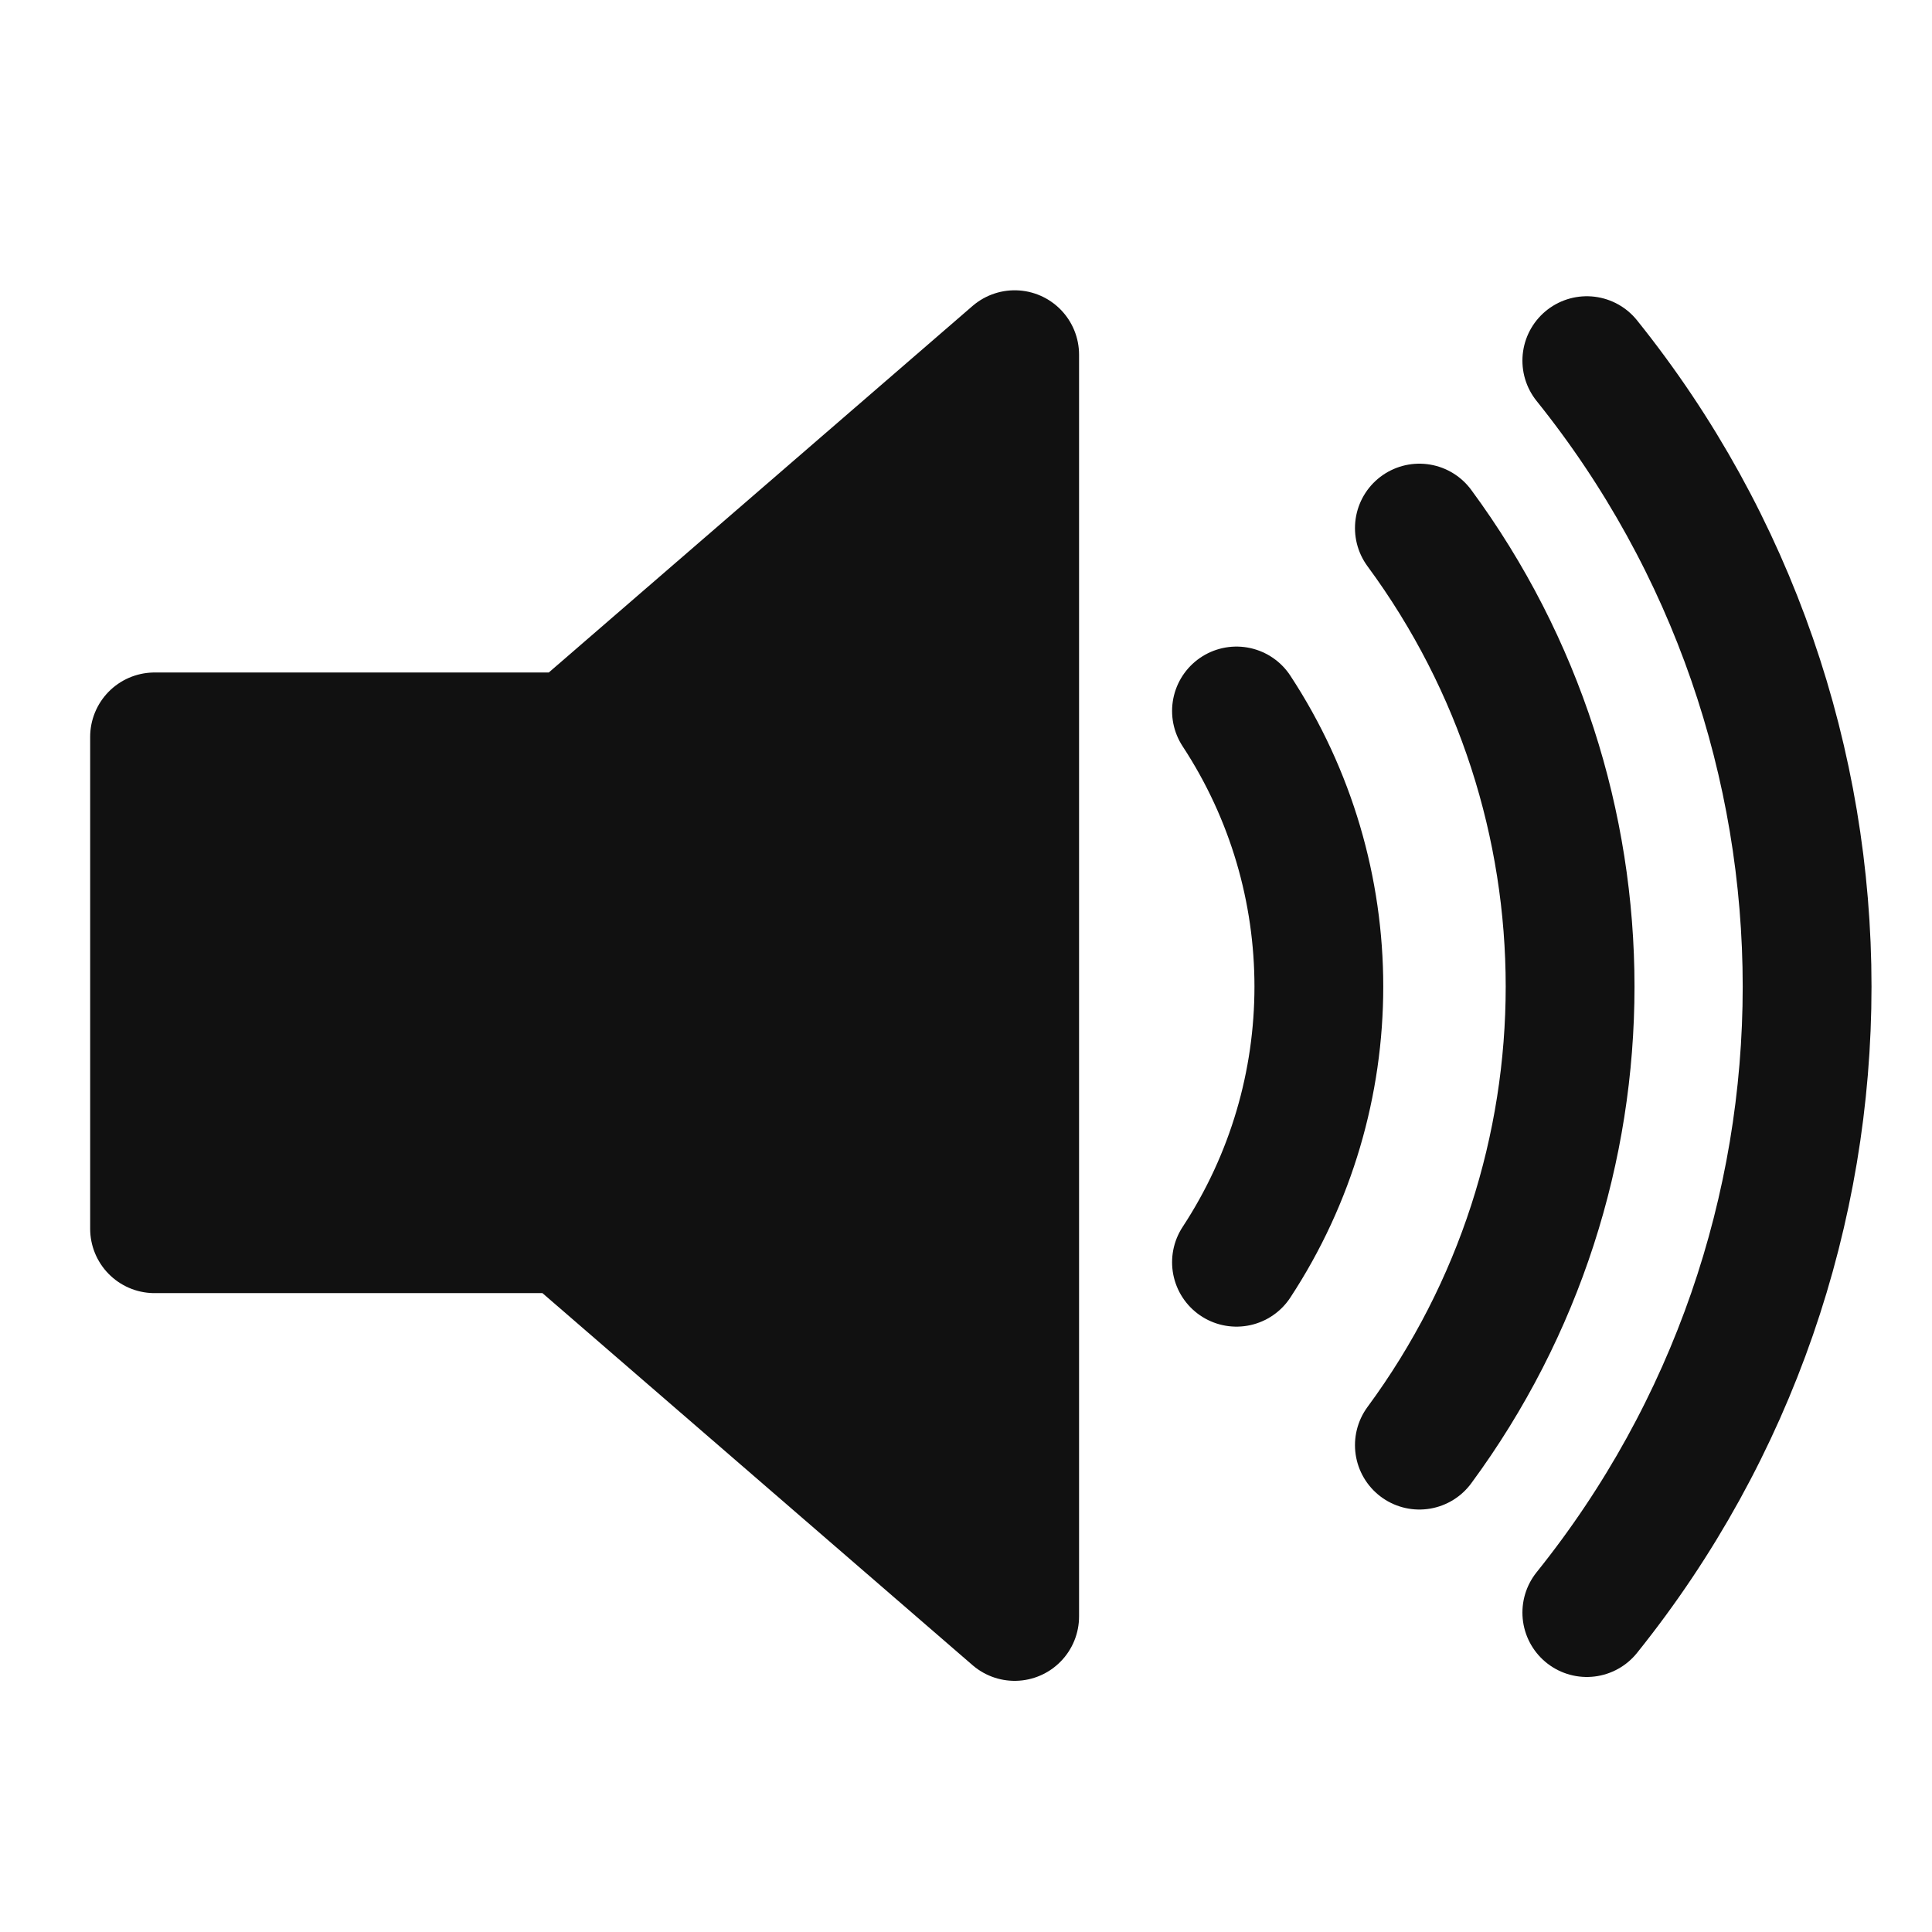
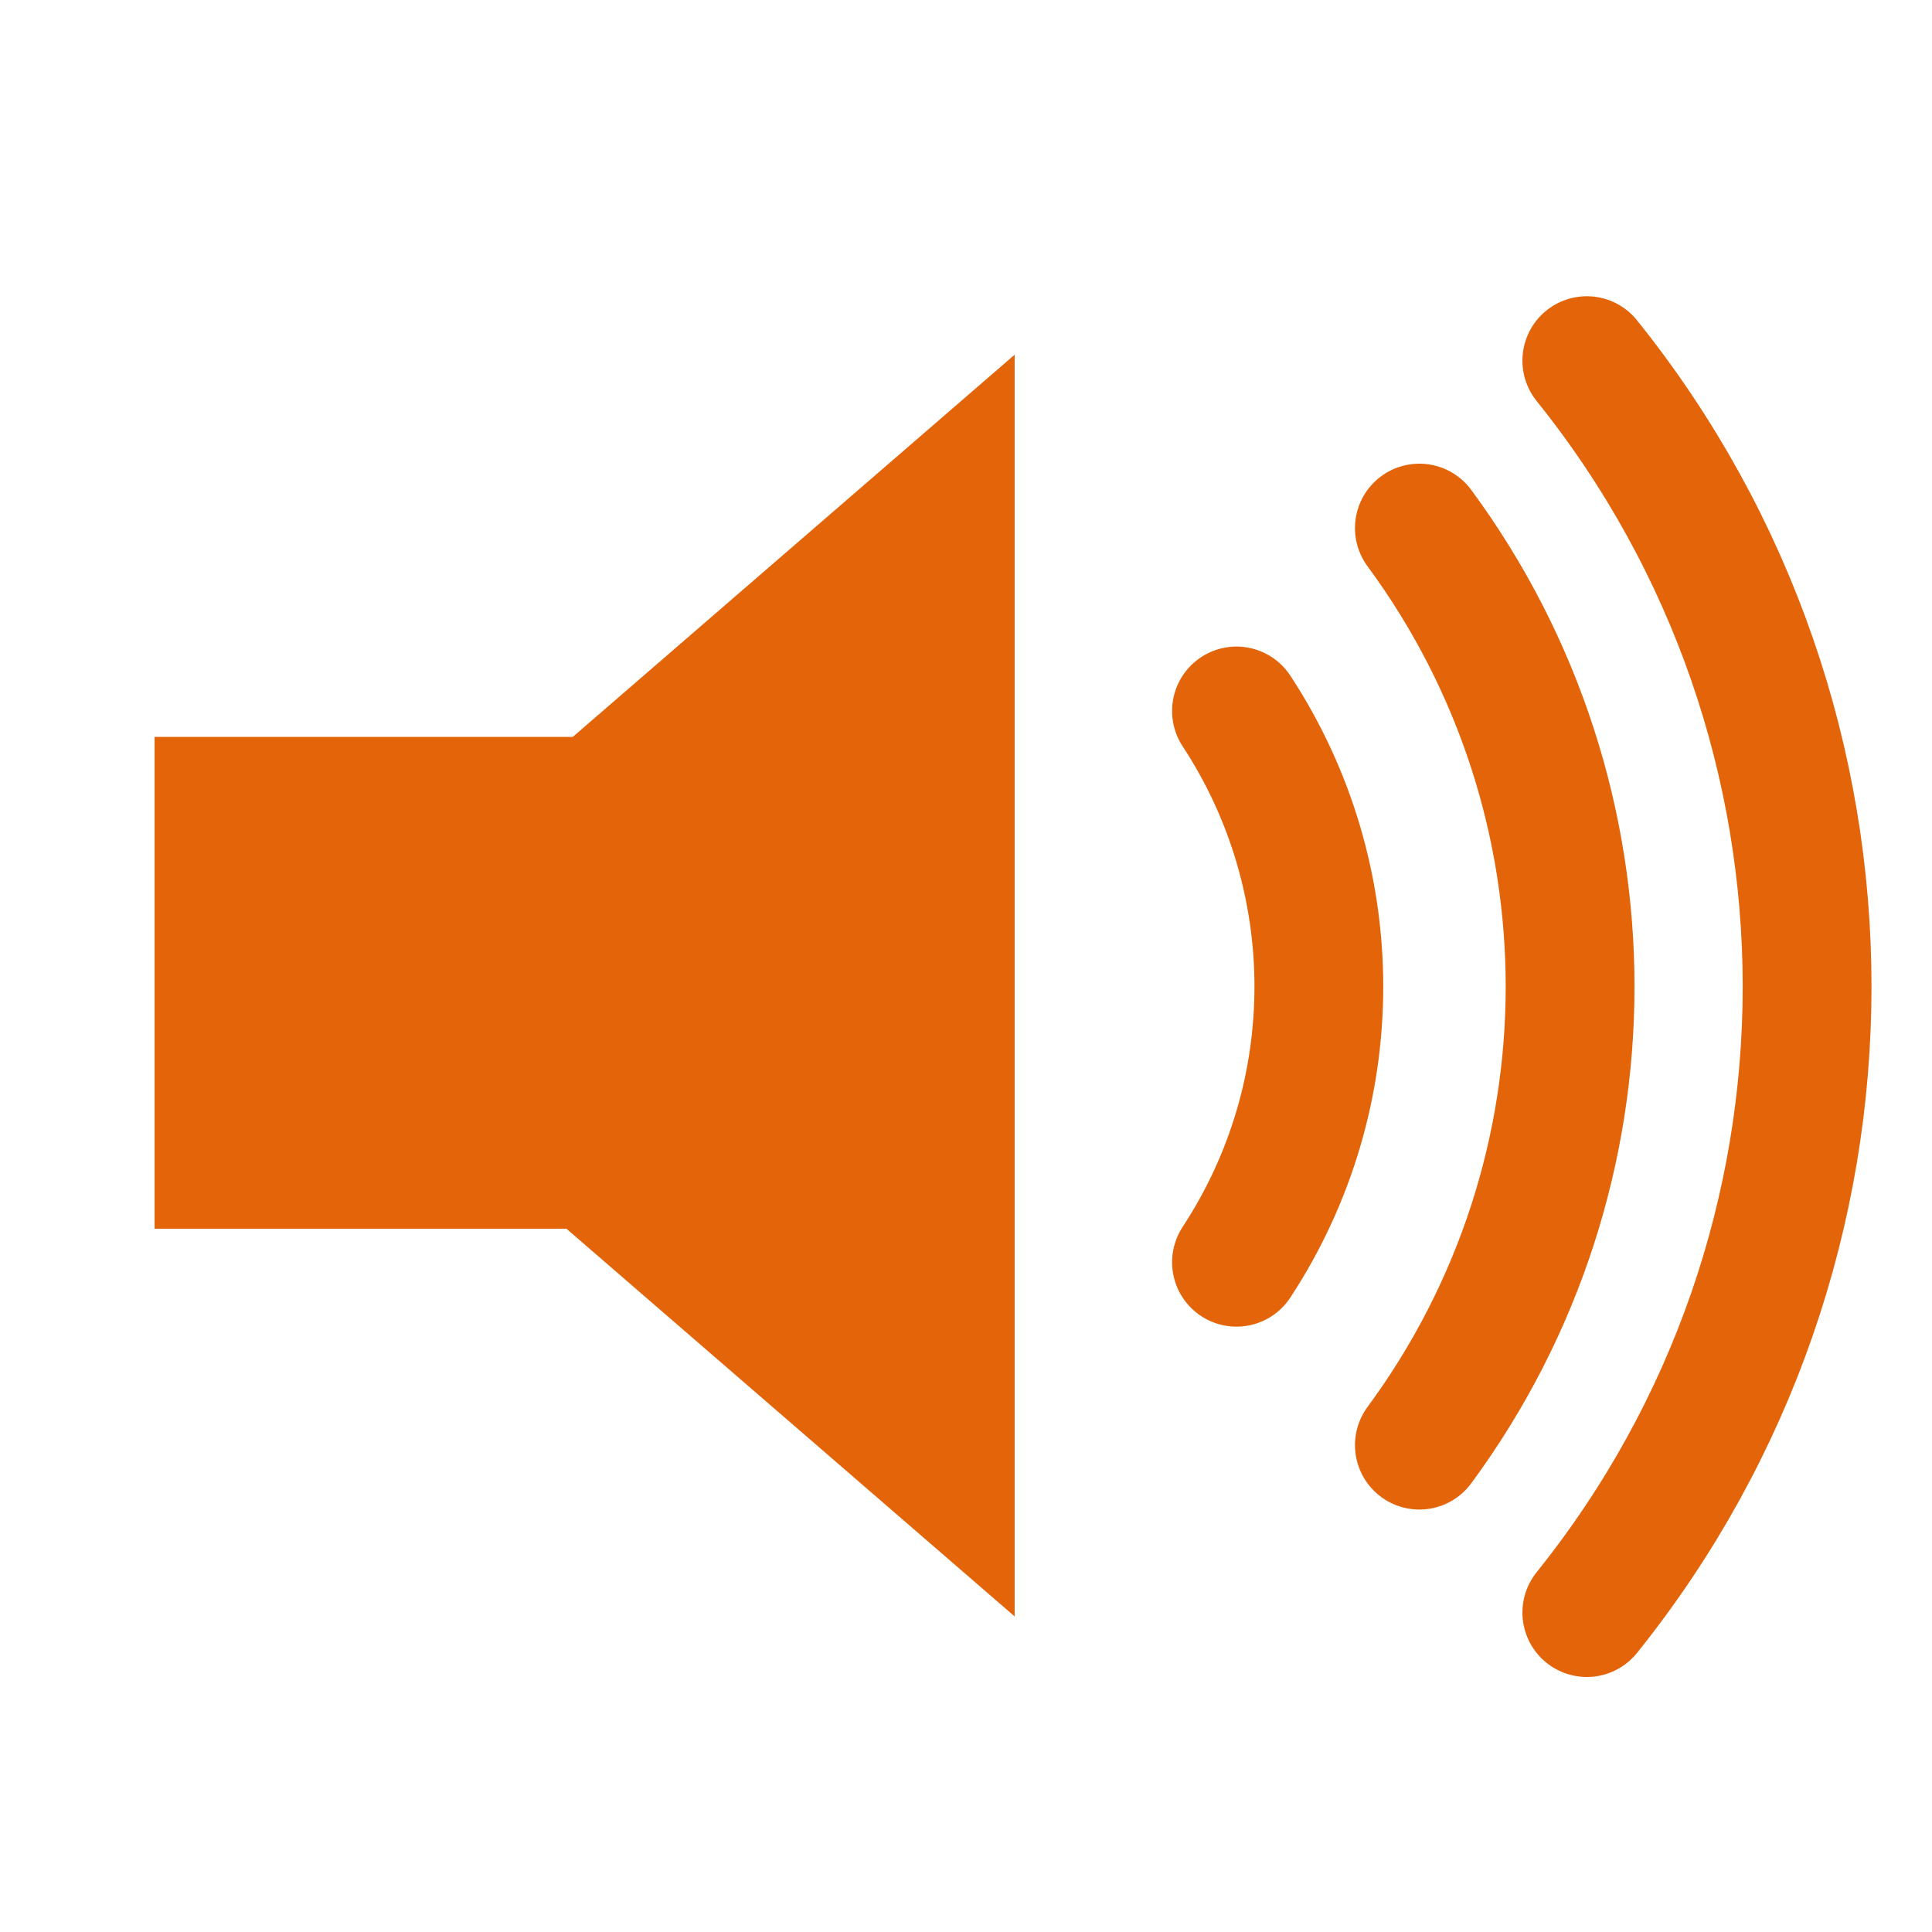
- <svg xmlns="http://www.w3.org/2000/svg" version="1.0" width="500" height="500" viewBox="0 0 75 75">
-   <path d="M39.389,13.769 L22.235,28.606 L6,28.606 L6,47.699 L21.989,47.699 L39.389,62.75 L39.389,13.769z" style="stroke:#111;stroke-width:5;stroke-linejoin:round;fill:#111;" />
-   <path d="M48,27.6a19.5,19.5 0 0 1 0,21.4M55.1,20.5a30,30 0 0 1 0,35.6M61.6,14a38.8,38.8 0 0 1 0,48.6" style="fill:none;stroke:#111;stroke-width:5;stroke-linecap:round" />
+ <svg xmlns="http://www.w3.org/2000/svg" viewBox="0 0 75 75">
+   <path fill="#e4640a" d="M39.389,13.769 L22.235,28.606 L6,28.606 L6,47.699 L21.989,47.699 L39.389,62.75 L39.389,13.769z" />
+   <path fill="none" stroke="#e4640a" stroke-width="5" stroke-linecap="round" d="M48,27.6a19.5,19.5 0 0 1 0,21.4M55.1,20.5a30,30 0 0 1 0,35.6M61.6,14a38.8,38.8 0 0 1 0,48.6" />
</svg>
